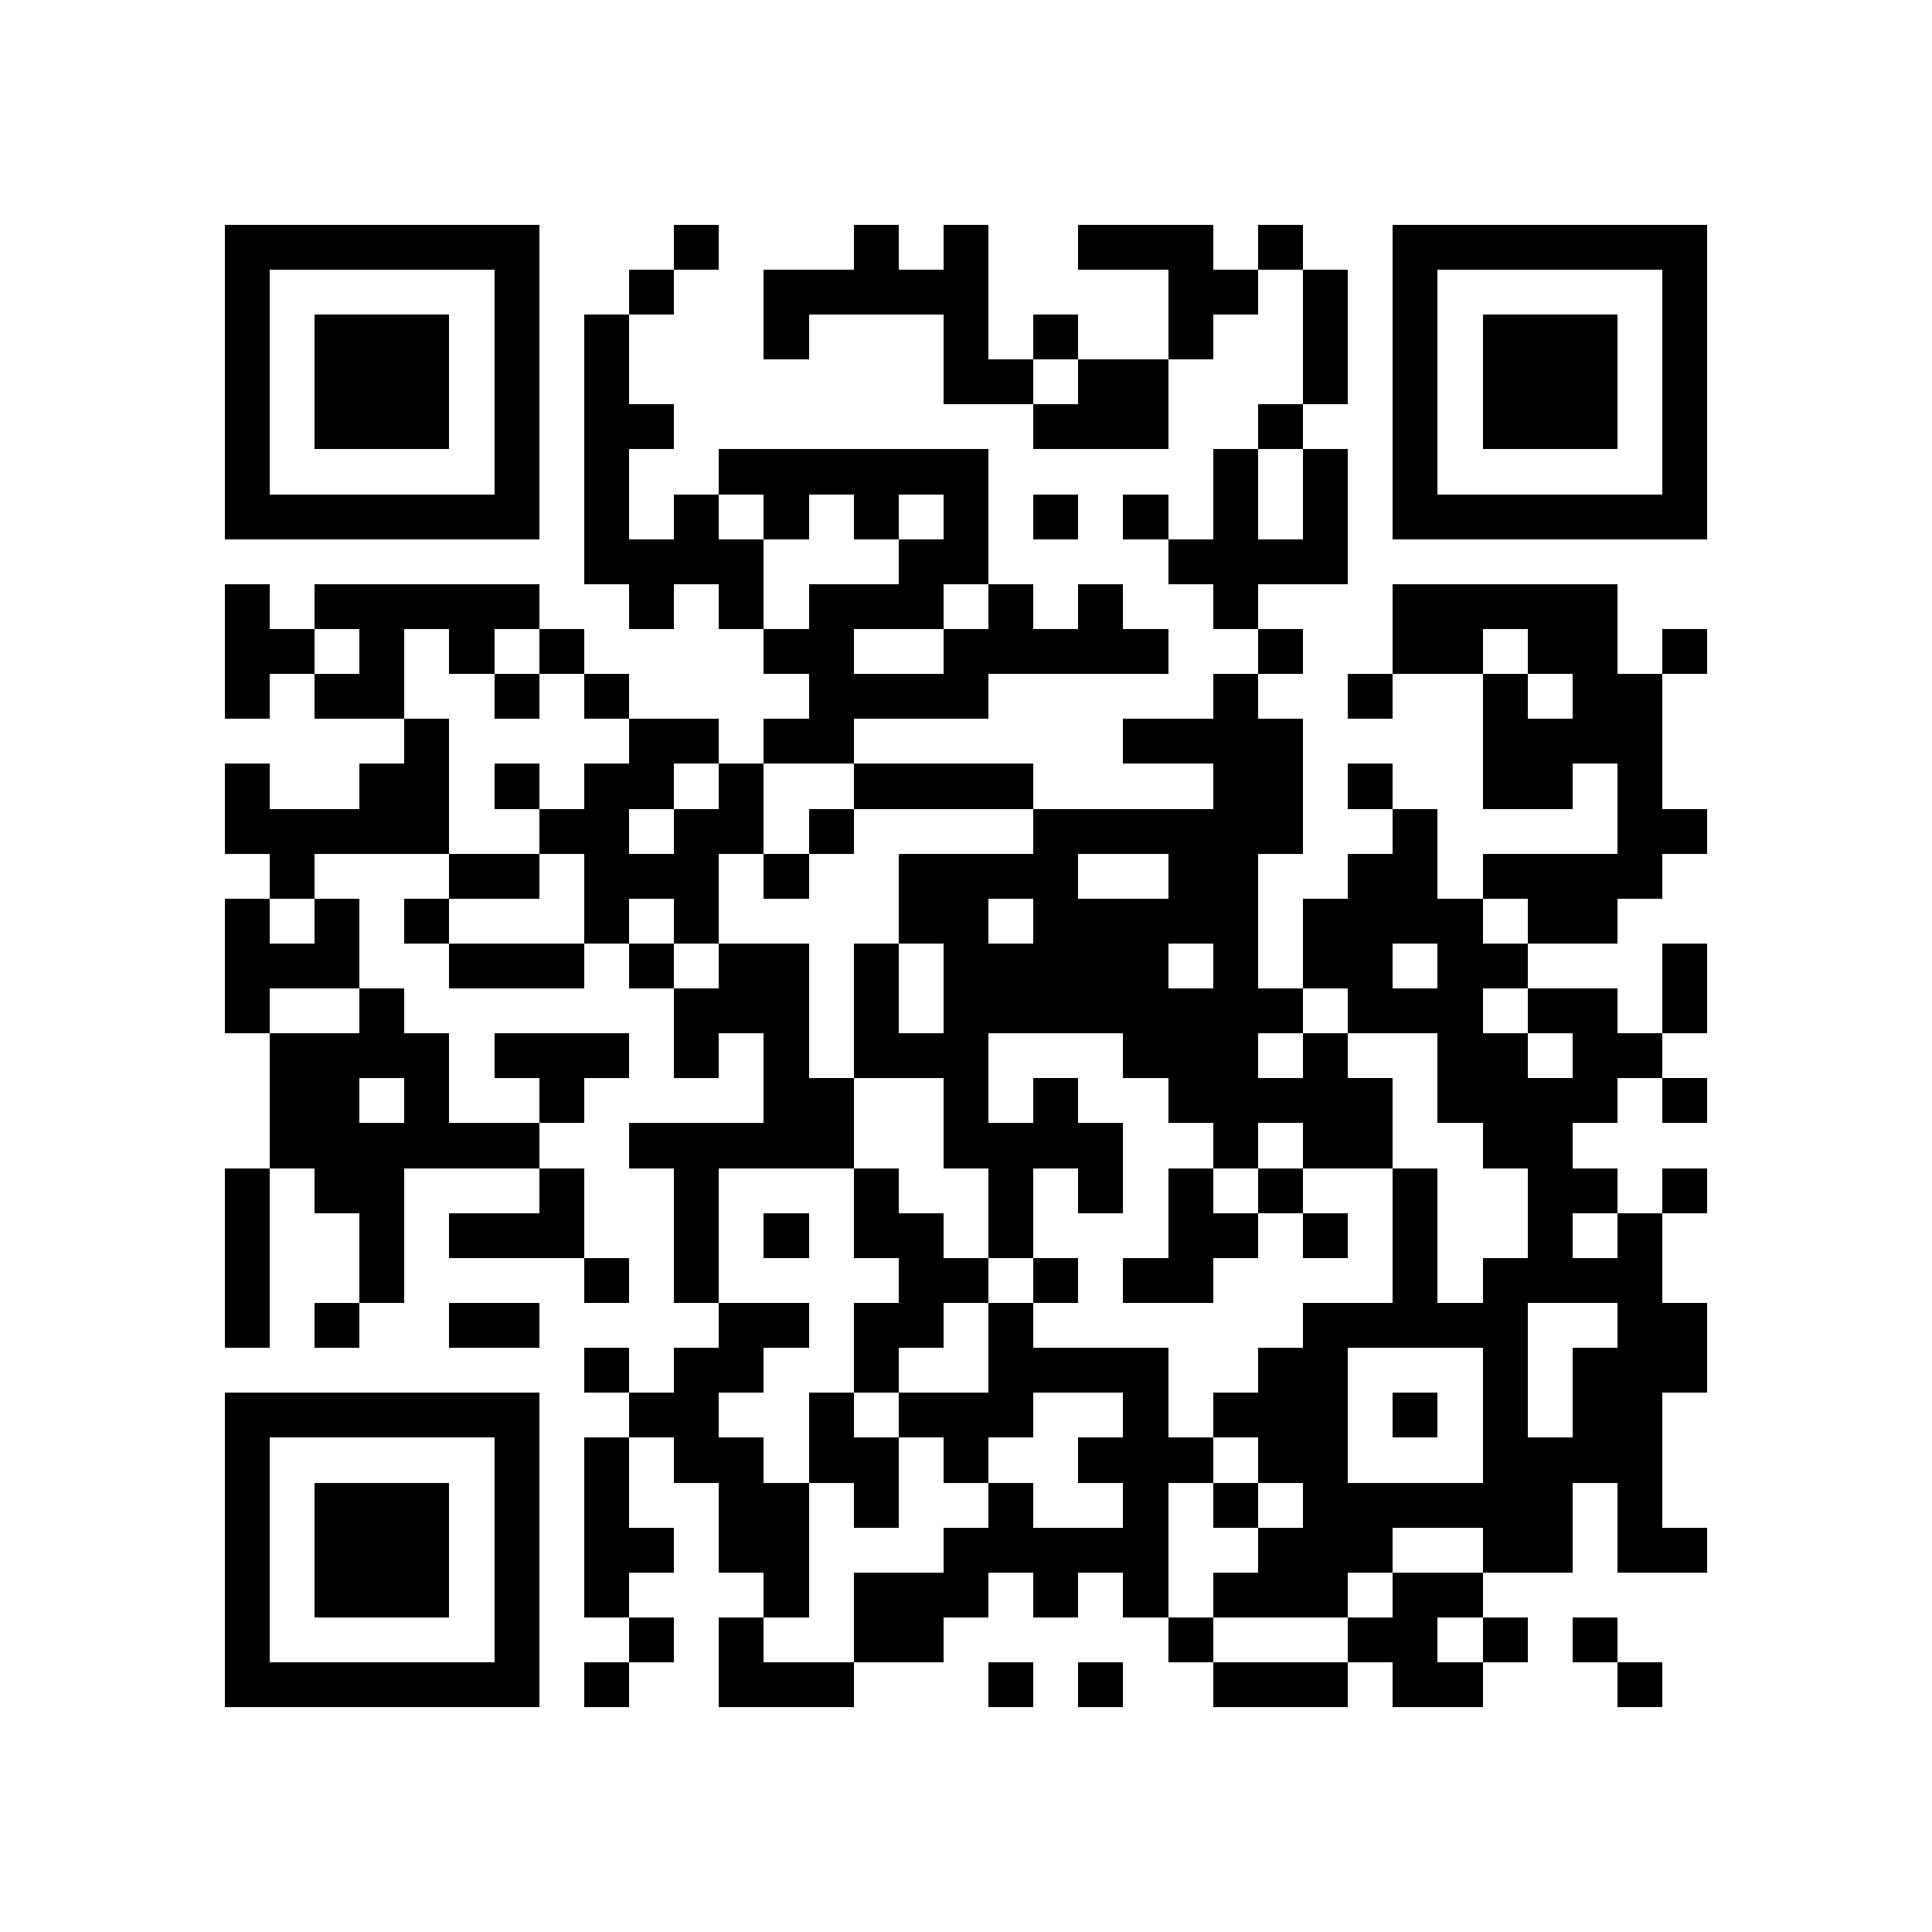
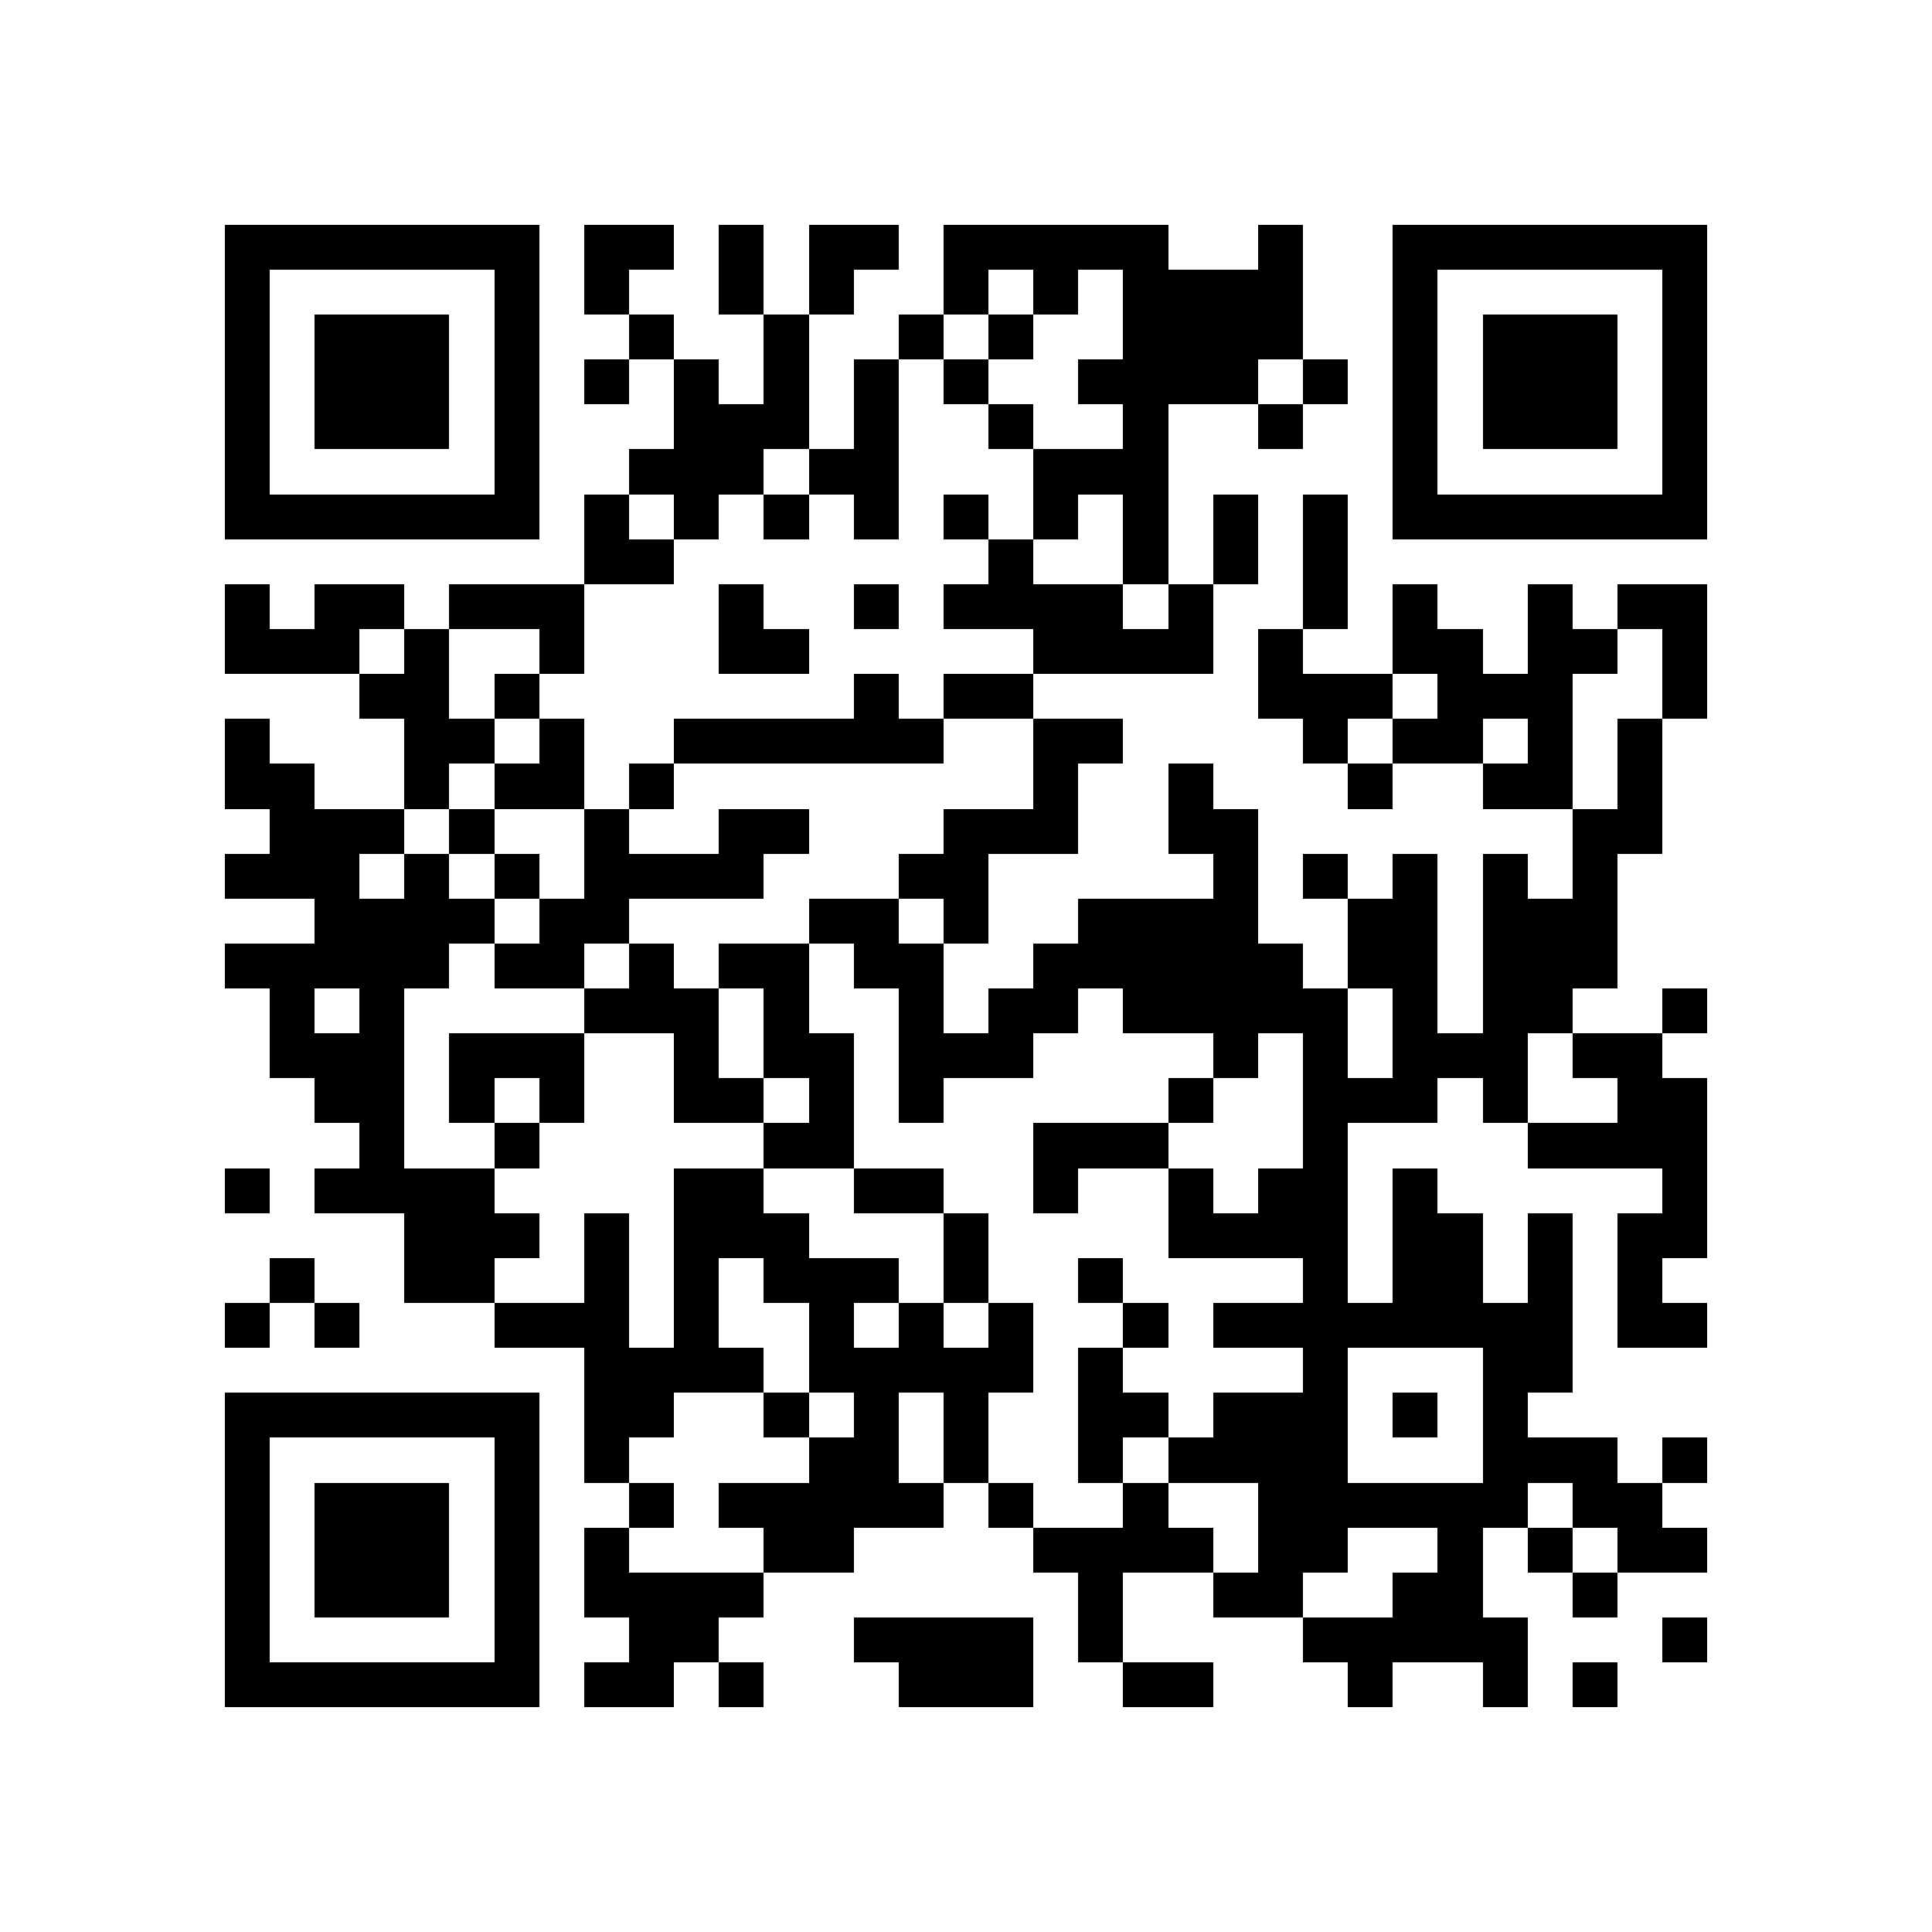
<svg xmlns="http://www.w3.org/2000/svg" viewBox="0 0 344 344" width="344" height="344" shape-rendering="crispEdges">
  <rect x="40" y="40" width="56" height="8" />
-   <rect x="120" y="40" width="8" height="8" />
-   <rect x="152" y="40" width="8" height="8" />
-   <rect x="168" y="40" width="8" height="8" />
-   <rect x="192" y="40" width="24" height="8" />
+   <rect x="104" y="40" width="16" height="8" />
+   <rect x="128" y="40" width="8" height="8" />
+   <rect x="144" y="40" width="16" height="8" />
+   <rect x="168" y="40" width="40" height="8" />
  <rect x="224" y="40" width="8" height="8" />
  <rect x="248" y="40" width="56" height="8" />
  <rect x="40" y="48" width="8" height="8" />
  <rect x="88" y="48" width="8" height="8" />
-   <rect x="112" y="48" width="8" height="8" />
-   <rect x="136" y="48" width="40" height="8" />
-   <rect x="208" y="48" width="16" height="8" />
-   <rect x="232" y="48" width="8" height="8" />
+   <rect x="104" y="48" width="8" height="8" />
+   <rect x="128" y="48" width="8" height="8" />
+   <rect x="144" y="48" width="8" height="8" />
+   <rect x="168" y="48" width="8" height="8" />
+   <rect x="184" y="48" width="8" height="8" />
+   <rect x="200" y="48" width="32" height="8" />
  <rect x="248" y="48" width="8" height="8" />
  <rect x="296" y="48" width="8" height="8" />
  <rect x="40" y="56" width="8" height="8" />
  <rect x="56" y="56" width="24" height="8" />
  <rect x="88" y="56" width="8" height="8" />
-   <rect x="104" y="56" width="8" height="8" />
+   <rect x="112" y="56" width="8" height="8" />
  <rect x="136" y="56" width="8" height="8" />
-   <rect x="168" y="56" width="8" height="8" />
-   <rect x="184" y="56" width="8" height="8" />
-   <rect x="208" y="56" width="8" height="8" />
-   <rect x="232" y="56" width="8" height="8" />
+   <rect x="160" y="56" width="8" height="8" />
+   <rect x="176" y="56" width="8" height="8" />
+   <rect x="200" y="56" width="32" height="8" />
  <rect x="248" y="56" width="8" height="8" />
  <rect x="264" y="56" width="24" height="8" />
  <rect x="296" y="56" width="8" height="8" />
  <rect x="40" y="64" width="8" height="8" />
  <rect x="56" y="64" width="24" height="8" />
  <rect x="88" y="64" width="8" height="8" />
  <rect x="104" y="64" width="8" height="8" />
-   <rect x="168" y="64" width="16" height="8" />
-   <rect x="192" y="64" width="16" height="8" />
+   <rect x="120" y="64" width="8" height="8" />
+   <rect x="136" y="64" width="8" height="8" />
+   <rect x="152" y="64" width="8" height="8" />
+   <rect x="168" y="64" width="8" height="8" />
+   <rect x="192" y="64" width="32" height="8" />
  <rect x="232" y="64" width="8" height="8" />
  <rect x="248" y="64" width="8" height="8" />
  <rect x="264" y="64" width="24" height="8" />
  <rect x="296" y="64" width="8" height="8" />
  <rect x="40" y="72" width="8" height="8" />
  <rect x="56" y="72" width="24" height="8" />
  <rect x="88" y="72" width="8" height="8" />
-   <rect x="104" y="72" width="16" height="8" />
-   <rect x="184" y="72" width="24" height="8" />
+   <rect x="120" y="72" width="24" height="8" />
+   <rect x="152" y="72" width="8" height="8" />
+   <rect x="176" y="72" width="8" height="8" />
+   <rect x="200" y="72" width="8" height="8" />
  <rect x="224" y="72" width="8" height="8" />
  <rect x="248" y="72" width="8" height="8" />
  <rect x="264" y="72" width="24" height="8" />
  <rect x="296" y="72" width="8" height="8" />
  <rect x="40" y="80" width="8" height="8" />
  <rect x="88" y="80" width="8" height="8" />
-   <rect x="104" y="80" width="8" height="8" />
-   <rect x="128" y="80" width="48" height="8" />
-   <rect x="216" y="80" width="8" height="8" />
-   <rect x="232" y="80" width="8" height="8" />
+   <rect x="112" y="80" width="24" height="8" />
+   <rect x="144" y="80" width="16" height="8" />
+   <rect x="184" y="80" width="24" height="8" />
  <rect x="248" y="80" width="8" height="8" />
  <rect x="296" y="80" width="8" height="8" />
  <rect x="40" y="88" width="56" height="8" />
  <rect x="104" y="88" width="8" height="8" />
  <rect x="120" y="88" width="8" height="8" />
  <rect x="136" y="88" width="8" height="8" />
  <rect x="152" y="88" width="8" height="8" />
  <rect x="168" y="88" width="8" height="8" />
  <rect x="184" y="88" width="8" height="8" />
  <rect x="200" y="88" width="8" height="8" />
  <rect x="216" y="88" width="8" height="8" />
  <rect x="232" y="88" width="8" height="8" />
  <rect x="248" y="88" width="56" height="8" />
-   <rect x="104" y="96" width="32" height="8" />
-   <rect x="160" y="96" width="16" height="8" />
-   <rect x="208" y="96" width="32" height="8" />
+   <rect x="104" y="96" width="16" height="8" />
+   <rect x="176" y="96" width="8" height="8" />
+   <rect x="200" y="96" width="8" height="8" />
+   <rect x="216" y="96" width="8" height="8" />
+   <rect x="232" y="96" width="8" height="8" />
  <rect x="40" y="104" width="8" height="8" />
-   <rect x="56" y="104" width="40" height="8" />
-   <rect x="112" y="104" width="8" height="8" />
+   <rect x="56" y="104" width="16" height="8" />
+   <rect x="80" y="104" width="24" height="8" />
  <rect x="128" y="104" width="8" height="8" />
-   <rect x="144" y="104" width="24" height="8" />
-   <rect x="176" y="104" width="8" height="8" />
-   <rect x="192" y="104" width="8" height="8" />
-   <rect x="216" y="104" width="8" height="8" />
-   <rect x="248" y="104" width="40" height="8" />
-   <rect x="40" y="112" width="16" height="8" />
-   <rect x="64" y="112" width="8" height="8" />
-   <rect x="80" y="112" width="8" height="8" />
+   <rect x="152" y="104" width="8" height="8" />
+   <rect x="168" y="104" width="32" height="8" />
+   <rect x="208" y="104" width="8" height="8" />
+   <rect x="232" y="104" width="8" height="8" />
+   <rect x="248" y="104" width="8" height="8" />
+   <rect x="272" y="104" width="8" height="8" />
+   <rect x="288" y="104" width="16" height="8" />
+   <rect x="40" y="112" width="24" height="8" />
+   <rect x="72" y="112" width="8" height="8" />
  <rect x="96" y="112" width="8" height="8" />
-   <rect x="136" y="112" width="16" height="8" />
-   <rect x="168" y="112" width="40" height="8" />
+   <rect x="128" y="112" width="16" height="8" />
+   <rect x="184" y="112" width="32" height="8" />
  <rect x="224" y="112" width="8" height="8" />
  <rect x="248" y="112" width="16" height="8" />
  <rect x="272" y="112" width="16" height="8" />
  <rect x="296" y="112" width="8" height="8" />
-   <rect x="40" y="120" width="8" height="8" />
-   <rect x="56" y="120" width="16" height="8" />
+   <rect x="64" y="120" width="16" height="8" />
  <rect x="88" y="120" width="8" height="8" />
-   <rect x="104" y="120" width="8" height="8" />
-   <rect x="144" y="120" width="32" height="8" />
-   <rect x="216" y="120" width="8" height="8" />
-   <rect x="240" y="120" width="8" height="8" />
-   <rect x="264" y="120" width="8" height="8" />
-   <rect x="280" y="120" width="16" height="8" />
-   <rect x="72" y="128" width="8" height="8" />
-   <rect x="112" y="128" width="16" height="8" />
-   <rect x="136" y="128" width="16" height="8" />
-   <rect x="200" y="128" width="32" height="8" />
-   <rect x="264" y="128" width="32" height="8" />
-   <rect x="40" y="136" width="8" height="8" />
-   <rect x="64" y="136" width="16" height="8" />
-   <rect x="88" y="136" width="8" height="8" />
-   <rect x="104" y="136" width="16" height="8" />
-   <rect x="128" y="136" width="8" height="8" />
-   <rect x="152" y="136" width="32" height="8" />
-   <rect x="216" y="136" width="16" height="8" />
+   <rect x="152" y="120" width="8" height="8" />
+   <rect x="168" y="120" width="16" height="8" />
+   <rect x="224" y="120" width="24" height="8" />
+   <rect x="256" y="120" width="24" height="8" />
+   <rect x="296" y="120" width="8" height="8" />
+   <rect x="40" y="128" width="8" height="8" />
+   <rect x="72" y="128" width="16" height="8" />
+   <rect x="96" y="128" width="8" height="8" />
+   <rect x="120" y="128" width="48" height="8" />
+   <rect x="184" y="128" width="16" height="8" />
+   <rect x="232" y="128" width="8" height="8" />
+   <rect x="248" y="128" width="16" height="8" />
+   <rect x="272" y="128" width="8" height="8" />
+   <rect x="288" y="128" width="8" height="8" />
+   <rect x="40" y="136" width="16" height="8" />
+   <rect x="72" y="136" width="8" height="8" />
+   <rect x="88" y="136" width="16" height="8" />
+   <rect x="112" y="136" width="8" height="8" />
+   <rect x="184" y="136" width="8" height="8" />
+   <rect x="208" y="136" width="8" height="8" />
  <rect x="240" y="136" width="8" height="8" />
  <rect x="264" y="136" width="16" height="8" />
  <rect x="288" y="136" width="8" height="8" />
-   <rect x="40" y="144" width="40" height="8" />
-   <rect x="96" y="144" width="16" height="8" />
-   <rect x="120" y="144" width="16" height="8" />
-   <rect x="144" y="144" width="8" height="8" />
-   <rect x="184" y="144" width="48" height="8" />
-   <rect x="248" y="144" width="8" height="8" />
-   <rect x="288" y="144" width="16" height="8" />
-   <rect x="48" y="152" width="8" height="8" />
-   <rect x="80" y="152" width="16" height="8" />
-   <rect x="104" y="152" width="24" height="8" />
-   <rect x="136" y="152" width="8" height="8" />
-   <rect x="160" y="152" width="32" height="8" />
-   <rect x="208" y="152" width="16" height="8" />
-   <rect x="240" y="152" width="16" height="8" />
-   <rect x="264" y="152" width="32" height="8" />
-   <rect x="40" y="160" width="8" height="8" />
-   <rect x="56" y="160" width="8" height="8" />
-   <rect x="72" y="160" width="8" height="8" />
-   <rect x="104" y="160" width="8" height="8" />
-   <rect x="120" y="160" width="8" height="8" />
-   <rect x="160" y="160" width="16" height="8" />
-   <rect x="184" y="160" width="40" height="8" />
-   <rect x="232" y="160" width="32" height="8" />
-   <rect x="272" y="160" width="16" height="8" />
-   <rect x="40" y="168" width="24" height="8" />
-   <rect x="80" y="168" width="24" height="8" />
+   <rect x="48" y="144" width="24" height="8" />
+   <rect x="80" y="144" width="8" height="8" />
+   <rect x="104" y="144" width="8" height="8" />
+   <rect x="128" y="144" width="16" height="8" />
+   <rect x="168" y="144" width="24" height="8" />
+   <rect x="208" y="144" width="16" height="8" />
+   <rect x="280" y="144" width="16" height="8" />
+   <rect x="40" y="152" width="24" height="8" />
+   <rect x="72" y="152" width="8" height="8" />
+   <rect x="88" y="152" width="8" height="8" />
+   <rect x="104" y="152" width="32" height="8" />
+   <rect x="160" y="152" width="16" height="8" />
+   <rect x="216" y="152" width="8" height="8" />
+   <rect x="232" y="152" width="8" height="8" />
+   <rect x="248" y="152" width="8" height="8" />
+   <rect x="264" y="152" width="8" height="8" />
+   <rect x="280" y="152" width="8" height="8" />
+   <rect x="56" y="160" width="32" height="8" />
+   <rect x="96" y="160" width="16" height="8" />
+   <rect x="144" y="160" width="16" height="8" />
+   <rect x="168" y="160" width="8" height="8" />
+   <rect x="192" y="160" width="32" height="8" />
+   <rect x="240" y="160" width="16" height="8" />
+   <rect x="264" y="160" width="24" height="8" />
+   <rect x="40" y="168" width="40" height="8" />
+   <rect x="88" y="168" width="16" height="8" />
  <rect x="112" y="168" width="8" height="8" />
  <rect x="128" y="168" width="16" height="8" />
-   <rect x="152" y="168" width="8" height="8" />
-   <rect x="168" y="168" width="40" height="8" />
-   <rect x="216" y="168" width="8" height="8" />
-   <rect x="232" y="168" width="16" height="8" />
-   <rect x="256" y="168" width="16" height="8" />
-   <rect x="296" y="168" width="8" height="8" />
-   <rect x="40" y="176" width="8" height="8" />
+   <rect x="152" y="168" width="16" height="8" />
+   <rect x="184" y="168" width="48" height="8" />
+   <rect x="240" y="168" width="16" height="8" />
+   <rect x="264" y="168" width="24" height="8" />
+   <rect x="48" y="176" width="8" height="8" />
  <rect x="64" y="176" width="8" height="8" />
-   <rect x="120" y="176" width="24" height="8" />
-   <rect x="152" y="176" width="8" height="8" />
-   <rect x="168" y="176" width="64" height="8" />
-   <rect x="240" y="176" width="24" height="8" />
-   <rect x="272" y="176" width="16" height="8" />
+   <rect x="104" y="176" width="24" height="8" />
+   <rect x="136" y="176" width="8" height="8" />
+   <rect x="160" y="176" width="8" height="8" />
+   <rect x="176" y="176" width="16" height="8" />
+   <rect x="200" y="176" width="40" height="8" />
+   <rect x="248" y="176" width="8" height="8" />
+   <rect x="264" y="176" width="16" height="8" />
  <rect x="296" y="176" width="8" height="8" />
-   <rect x="48" y="184" width="32" height="8" />
-   <rect x="88" y="184" width="24" height="8" />
+   <rect x="48" y="184" width="24" height="8" />
+   <rect x="80" y="184" width="24" height="8" />
  <rect x="120" y="184" width="8" height="8" />
-   <rect x="136" y="184" width="8" height="8" />
-   <rect x="152" y="184" width="24" height="8" />
-   <rect x="200" y="184" width="24" height="8" />
+   <rect x="136" y="184" width="16" height="8" />
+   <rect x="160" y="184" width="24" height="8" />
+   <rect x="216" y="184" width="8" height="8" />
  <rect x="232" y="184" width="8" height="8" />
-   <rect x="256" y="184" width="16" height="8" />
+   <rect x="248" y="184" width="24" height="8" />
  <rect x="280" y="184" width="16" height="8" />
-   <rect x="48" y="192" width="16" height="8" />
-   <rect x="72" y="192" width="8" height="8" />
+   <rect x="56" y="192" width="16" height="8" />
+   <rect x="80" y="192" width="8" height="8" />
  <rect x="96" y="192" width="8" height="8" />
-   <rect x="136" y="192" width="16" height="8" />
-   <rect x="168" y="192" width="8" height="8" />
-   <rect x="184" y="192" width="8" height="8" />
-   <rect x="208" y="192" width="40" height="8" />
-   <rect x="256" y="192" width="32" height="8" />
-   <rect x="296" y="192" width="8" height="8" />
-   <rect x="48" y="200" width="48" height="8" />
-   <rect x="112" y="200" width="40" height="8" />
-   <rect x="168" y="200" width="32" height="8" />
-   <rect x="216" y="200" width="8" height="8" />
-   <rect x="232" y="200" width="16" height="8" />
-   <rect x="264" y="200" width="16" height="8" />
+   <rect x="120" y="192" width="16" height="8" />
+   <rect x="144" y="192" width="8" height="8" />
+   <rect x="160" y="192" width="8" height="8" />
+   <rect x="208" y="192" width="8" height="8" />
+   <rect x="232" y="192" width="24" height="8" />
+   <rect x="264" y="192" width="8" height="8" />
+   <rect x="288" y="192" width="16" height="8" />
+   <rect x="64" y="200" width="8" height="8" />
+   <rect x="88" y="200" width="8" height="8" />
+   <rect x="136" y="200" width="16" height="8" />
+   <rect x="184" y="200" width="24" height="8" />
+   <rect x="232" y="200" width="8" height="8" />
+   <rect x="272" y="200" width="32" height="8" />
  <rect x="40" y="208" width="8" height="8" />
-   <rect x="56" y="208" width="16" height="8" />
-   <rect x="96" y="208" width="8" height="8" />
-   <rect x="120" y="208" width="8" height="8" />
-   <rect x="152" y="208" width="8" height="8" />
-   <rect x="176" y="208" width="8" height="8" />
-   <rect x="192" y="208" width="8" height="8" />
+   <rect x="56" y="208" width="32" height="8" />
+   <rect x="120" y="208" width="16" height="8" />
+   <rect x="152" y="208" width="16" height="8" />
+   <rect x="184" y="208" width="8" height="8" />
  <rect x="208" y="208" width="8" height="8" />
-   <rect x="224" y="208" width="8" height="8" />
+   <rect x="224" y="208" width="16" height="8" />
  <rect x="248" y="208" width="8" height="8" />
-   <rect x="272" y="208" width="16" height="8" />
  <rect x="296" y="208" width="8" height="8" />
-   <rect x="40" y="216" width="8" height="8" />
-   <rect x="64" y="216" width="8" height="8" />
-   <rect x="80" y="216" width="24" height="8" />
-   <rect x="120" y="216" width="8" height="8" />
-   <rect x="136" y="216" width="8" height="8" />
-   <rect x="152" y="216" width="16" height="8" />
-   <rect x="176" y="216" width="8" height="8" />
-   <rect x="208" y="216" width="16" height="8" />
-   <rect x="232" y="216" width="8" height="8" />
-   <rect x="248" y="216" width="8" height="8" />
+   <rect x="72" y="216" width="24" height="8" />
+   <rect x="104" y="216" width="8" height="8" />
+   <rect x="120" y="216" width="24" height="8" />
+   <rect x="168" y="216" width="8" height="8" />
+   <rect x="208" y="216" width="32" height="8" />
+   <rect x="248" y="216" width="16" height="8" />
  <rect x="272" y="216" width="8" height="8" />
-   <rect x="288" y="216" width="8" height="8" />
-   <rect x="40" y="224" width="8" height="8" />
-   <rect x="64" y="224" width="8" height="8" />
+   <rect x="288" y="216" width="16" height="8" />
+   <rect x="48" y="224" width="8" height="8" />
+   <rect x="72" y="224" width="16" height="8" />
  <rect x="104" y="224" width="8" height="8" />
  <rect x="120" y="224" width="8" height="8" />
-   <rect x="160" y="224" width="16" height="8" />
-   <rect x="184" y="224" width="8" height="8" />
-   <rect x="200" y="224" width="16" height="8" />
-   <rect x="248" y="224" width="8" height="8" />
-   <rect x="264" y="224" width="32" height="8" />
+   <rect x="136" y="224" width="24" height="8" />
+   <rect x="168" y="224" width="8" height="8" />
+   <rect x="192" y="224" width="8" height="8" />
+   <rect x="232" y="224" width="8" height="8" />
+   <rect x="248" y="224" width="16" height="8" />
+   <rect x="272" y="224" width="8" height="8" />
+   <rect x="288" y="224" width="8" height="8" />
  <rect x="40" y="232" width="8" height="8" />
  <rect x="56" y="232" width="8" height="8" />
-   <rect x="80" y="232" width="16" height="8" />
-   <rect x="128" y="232" width="16" height="8" />
-   <rect x="152" y="232" width="16" height="8" />
+   <rect x="88" y="232" width="24" height="8" />
+   <rect x="120" y="232" width="8" height="8" />
+   <rect x="144" y="232" width="8" height="8" />
+   <rect x="160" y="232" width="8" height="8" />
  <rect x="176" y="232" width="8" height="8" />
-   <rect x="232" y="232" width="40" height="8" />
+   <rect x="200" y="232" width="8" height="8" />
+   <rect x="216" y="232" width="64" height="8" />
  <rect x="288" y="232" width="16" height="8" />
-   <rect x="104" y="240" width="8" height="8" />
-   <rect x="120" y="240" width="16" height="8" />
-   <rect x="152" y="240" width="8" height="8" />
-   <rect x="176" y="240" width="32" height="8" />
-   <rect x="224" y="240" width="16" height="8" />
-   <rect x="264" y="240" width="8" height="8" />
-   <rect x="280" y="240" width="24" height="8" />
+   <rect x="104" y="240" width="32" height="8" />
+   <rect x="144" y="240" width="40" height="8" />
+   <rect x="192" y="240" width="8" height="8" />
+   <rect x="232" y="240" width="8" height="8" />
+   <rect x="264" y="240" width="16" height="8" />
  <rect x="40" y="248" width="56" height="8" />
-   <rect x="112" y="248" width="16" height="8" />
-   <rect x="144" y="248" width="8" height="8" />
-   <rect x="160" y="248" width="24" height="8" />
-   <rect x="200" y="248" width="8" height="8" />
+   <rect x="104" y="248" width="16" height="8" />
+   <rect x="136" y="248" width="8" height="8" />
+   <rect x="152" y="248" width="8" height="8" />
+   <rect x="168" y="248" width="8" height="8" />
+   <rect x="192" y="248" width="16" height="8" />
  <rect x="216" y="248" width="24" height="8" />
  <rect x="248" y="248" width="8" height="8" />
  <rect x="264" y="248" width="8" height="8" />
-   <rect x="280" y="248" width="16" height="8" />
  <rect x="40" y="256" width="8" height="8" />
  <rect x="88" y="256" width="8" height="8" />
  <rect x="104" y="256" width="8" height="8" />
-   <rect x="120" y="256" width="16" height="8" />
  <rect x="144" y="256" width="16" height="8" />
  <rect x="168" y="256" width="8" height="8" />
-   <rect x="192" y="256" width="24" height="8" />
-   <rect x="224" y="256" width="16" height="8" />
-   <rect x="264" y="256" width="32" height="8" />
+   <rect x="192" y="256" width="8" height="8" />
+   <rect x="208" y="256" width="32" height="8" />
+   <rect x="264" y="256" width="24" height="8" />
+   <rect x="296" y="256" width="8" height="8" />
  <rect x="40" y="264" width="8" height="8" />
  <rect x="56" y="264" width="24" height="8" />
  <rect x="88" y="264" width="8" height="8" />
-   <rect x="104" y="264" width="8" height="8" />
-   <rect x="128" y="264" width="16" height="8" />
-   <rect x="152" y="264" width="8" height="8" />
+   <rect x="112" y="264" width="8" height="8" />
+   <rect x="128" y="264" width="40" height="8" />
  <rect x="176" y="264" width="8" height="8" />
  <rect x="200" y="264" width="8" height="8" />
-   <rect x="216" y="264" width="8" height="8" />
-   <rect x="232" y="264" width="48" height="8" />
-   <rect x="288" y="264" width="8" height="8" />
+   <rect x="224" y="264" width="48" height="8" />
+   <rect x="280" y="264" width="16" height="8" />
  <rect x="40" y="272" width="8" height="8" />
  <rect x="56" y="272" width="24" height="8" />
  <rect x="88" y="272" width="8" height="8" />
-   <rect x="104" y="272" width="16" height="8" />
-   <rect x="128" y="272" width="16" height="8" />
-   <rect x="168" y="272" width="40" height="8" />
-   <rect x="224" y="272" width="24" height="8" />
-   <rect x="264" y="272" width="16" height="8" />
+   <rect x="104" y="272" width="8" height="8" />
+   <rect x="136" y="272" width="16" height="8" />
+   <rect x="184" y="272" width="32" height="8" />
+   <rect x="224" y="272" width="16" height="8" />
+   <rect x="256" y="272" width="8" height="8" />
+   <rect x="272" y="272" width="8" height="8" />
  <rect x="288" y="272" width="16" height="8" />
  <rect x="40" y="280" width="8" height="8" />
  <rect x="56" y="280" width="24" height="8" />
  <rect x="88" y="280" width="8" height="8" />
-   <rect x="104" y="280" width="8" height="8" />
-   <rect x="136" y="280" width="8" height="8" />
-   <rect x="152" y="280" width="24" height="8" />
-   <rect x="184" y="280" width="8" height="8" />
-   <rect x="200" y="280" width="8" height="8" />
-   <rect x="216" y="280" width="24" height="8" />
+   <rect x="104" y="280" width="32" height="8" />
+   <rect x="192" y="280" width="8" height="8" />
+   <rect x="216" y="280" width="16" height="8" />
  <rect x="248" y="280" width="16" height="8" />
+   <rect x="280" y="280" width="8" height="8" />
  <rect x="40" y="288" width="8" height="8" />
  <rect x="88" y="288" width="8" height="8" />
-   <rect x="112" y="288" width="8" height="8" />
-   <rect x="128" y="288" width="8" height="8" />
-   <rect x="152" y="288" width="16" height="8" />
-   <rect x="208" y="288" width="8" height="8" />
-   <rect x="240" y="288" width="16" height="8" />
-   <rect x="264" y="288" width="8" height="8" />
-   <rect x="280" y="288" width="8" height="8" />
+   <rect x="112" y="288" width="16" height="8" />
+   <rect x="152" y="288" width="32" height="8" />
+   <rect x="192" y="288" width="8" height="8" />
+   <rect x="232" y="288" width="40" height="8" />
+   <rect x="296" y="288" width="8" height="8" />
  <rect x="40" y="296" width="56" height="8" />
-   <rect x="104" y="296" width="8" height="8" />
-   <rect x="128" y="296" width="24" height="8" />
-   <rect x="176" y="296" width="8" height="8" />
-   <rect x="192" y="296" width="8" height="8" />
-   <rect x="216" y="296" width="24" height="8" />
-   <rect x="248" y="296" width="16" height="8" />
-   <rect x="288" y="296" width="8" height="8" />
+   <rect x="104" y="296" width="16" height="8" />
+   <rect x="128" y="296" width="8" height="8" />
+   <rect x="160" y="296" width="24" height="8" />
+   <rect x="200" y="296" width="16" height="8" />
+   <rect x="240" y="296" width="8" height="8" />
+   <rect x="264" y="296" width="8" height="8" />
+   <rect x="280" y="296" width="8" height="8" />
</svg>
